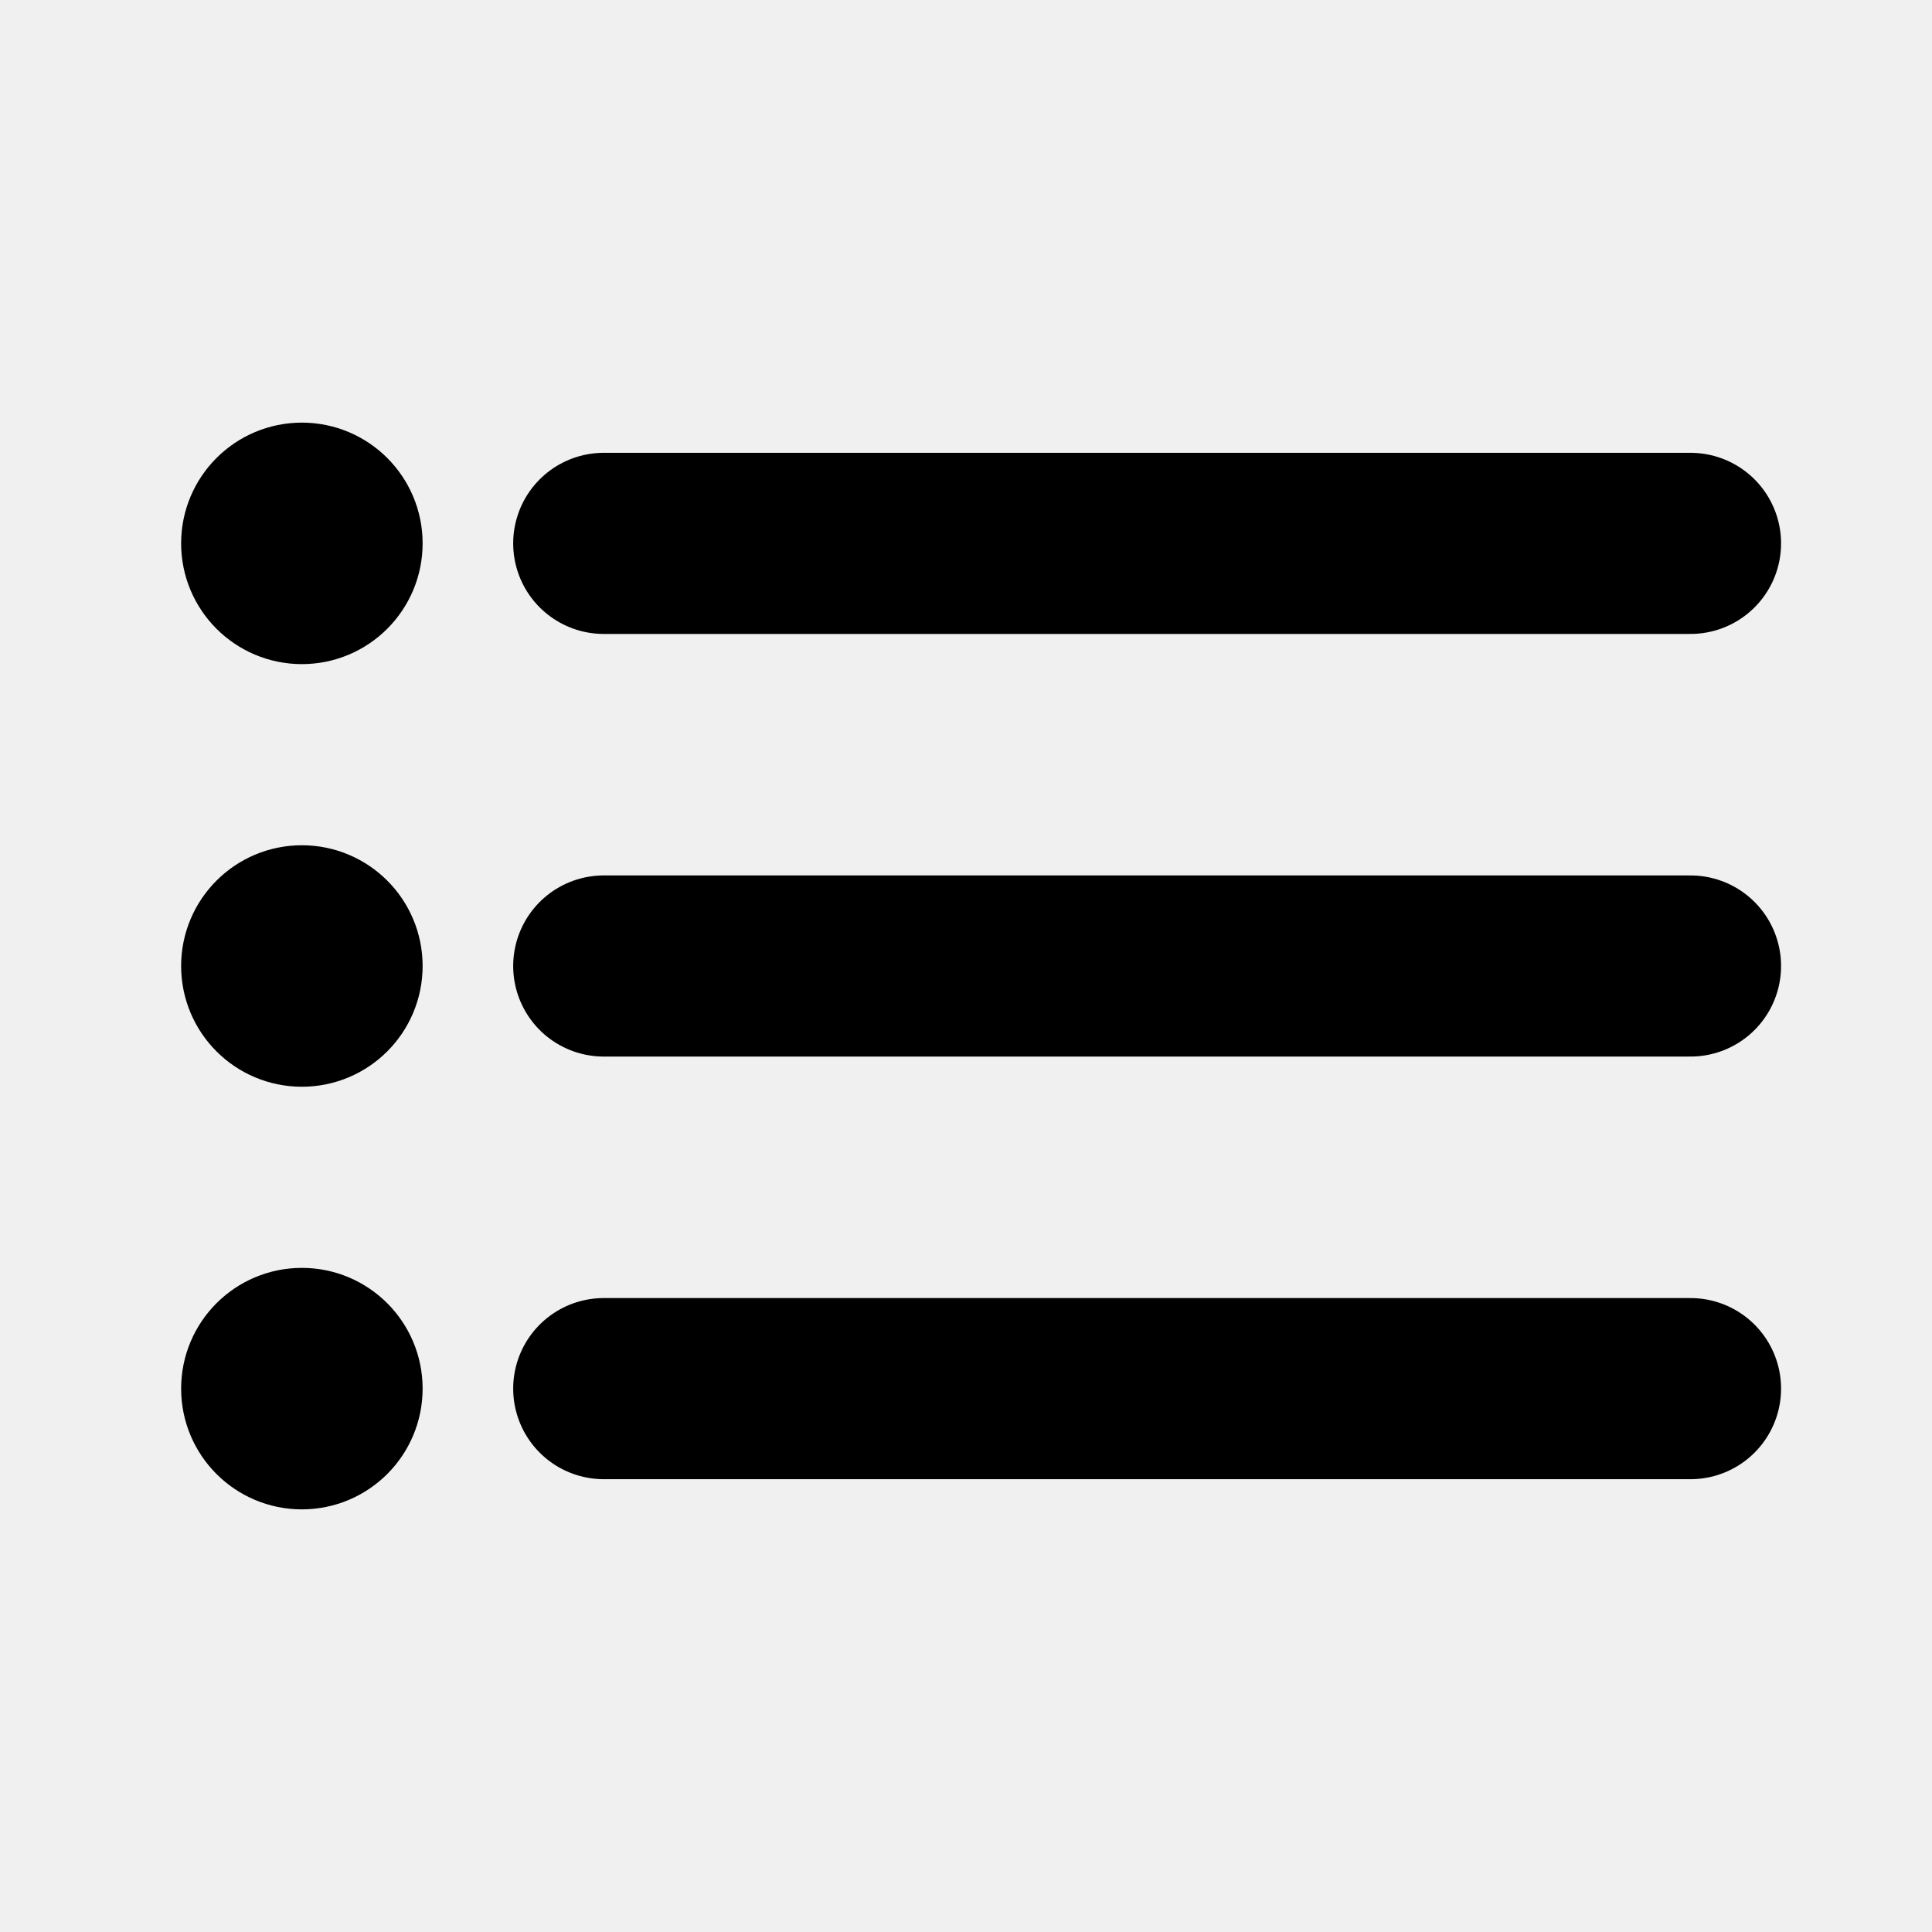
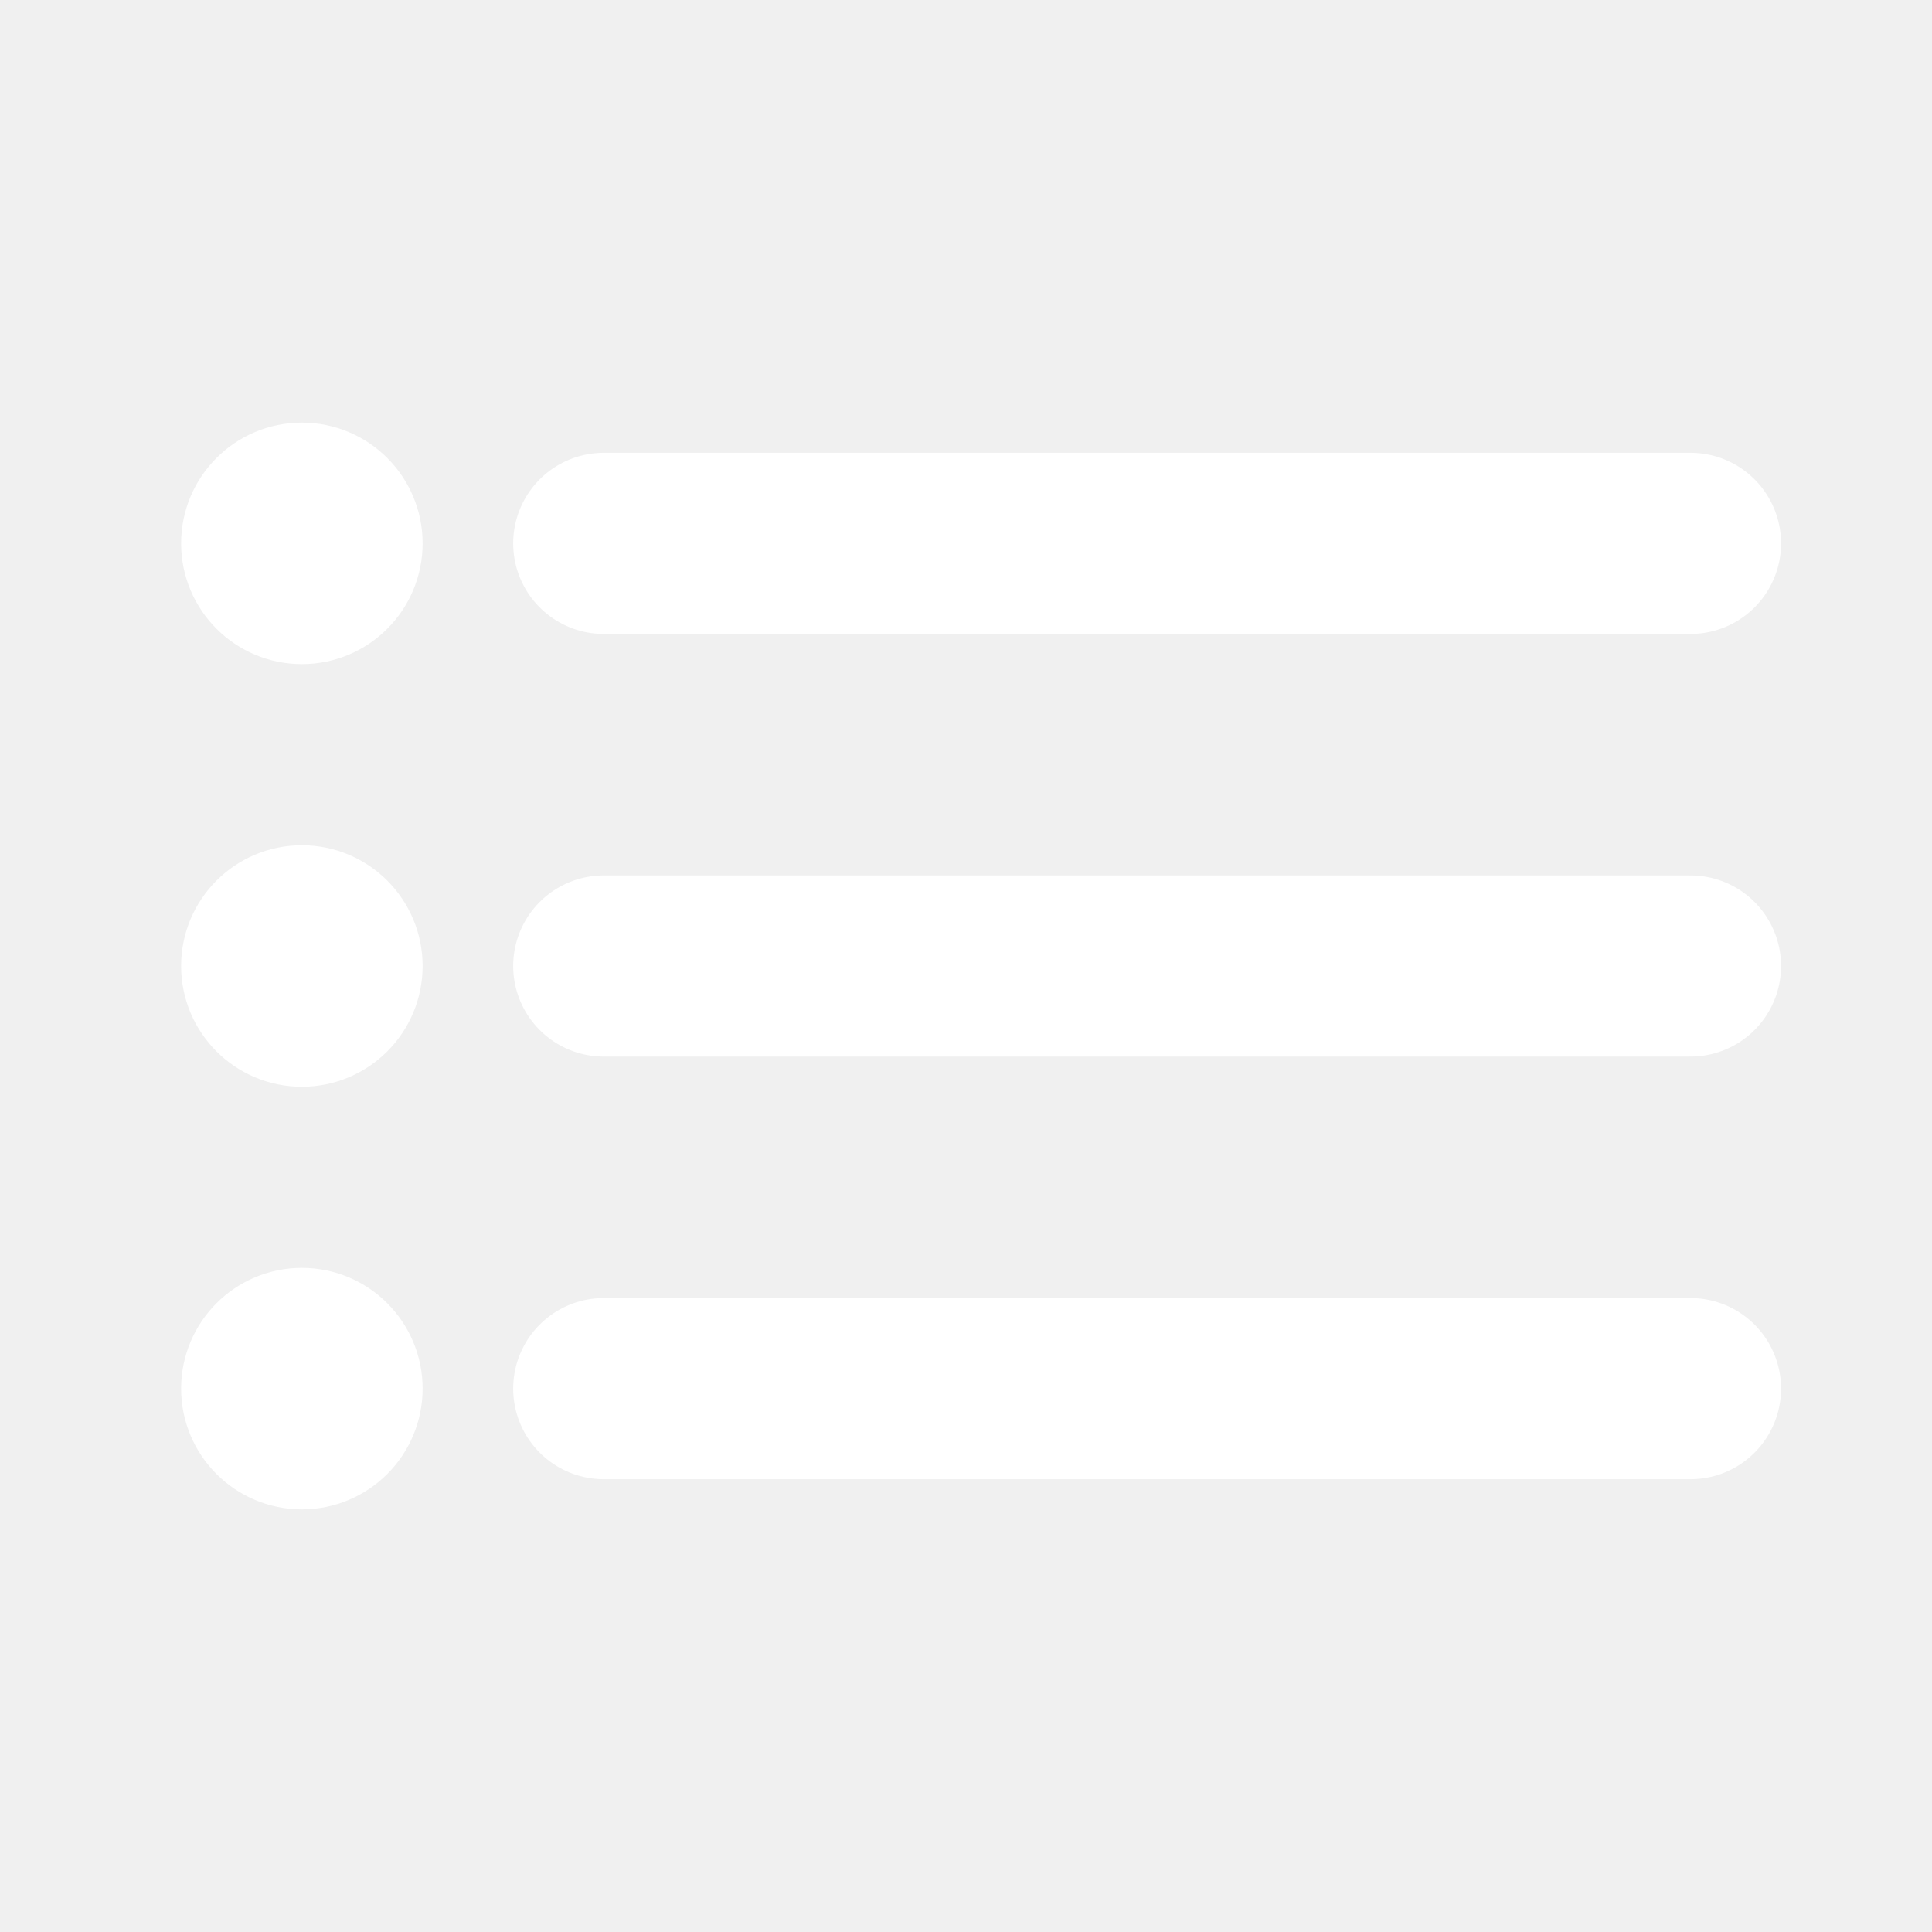
- <svg xmlns="http://www.w3.org/2000/svg" viewBox="0 0 512 512" fill="white">
-   <path d="M160 144h288M160 256h288M160 368h288" fill="none" stroke="currentColor" stroke-linecap="round" stroke-linejoin="round" stroke-width="48px" />
-   <circle cx="80" cy="144" r="16" fill="none" stroke="currentColor" stroke-linecap="round" stroke-linejoin="round" stroke-width="32px" />
-   <circle cx="80" cy="256" r="16" fill="none" stroke="currentColor" stroke-linecap="round" stroke-linejoin="round" stroke-width="32px" />
-   <circle cx="80" cy="368" r="16" fill="none" stroke="currentColor" stroke-linecap="round" stroke-linejoin="round" stroke-width="32px" />
+ <svg xmlns="http://www.w3.org/2000/svg" viewBox="0 0 512 512" color="white">
+   <path d="M160 144h288M160 256h288M160 368h288" fill="none" stroke="currentColor" stroke-linecap="round" stroke-linejoin="round" stroke-width="48" />
+   <circle cx="80" cy="144" r="16" fill="none" stroke="currentColor" stroke-linecap="round" stroke-linejoin="round" stroke-width="32" />
+   <circle cx="80" cy="256" r="16" fill="none" stroke="currentColor" stroke-linecap="round" stroke-linejoin="round" stroke-width="32" />
+   <circle cx="80" cy="368" r="16" fill="none" stroke="currentColor" stroke-linecap="round" stroke-linejoin="round" stroke-width="32" />
</svg>
